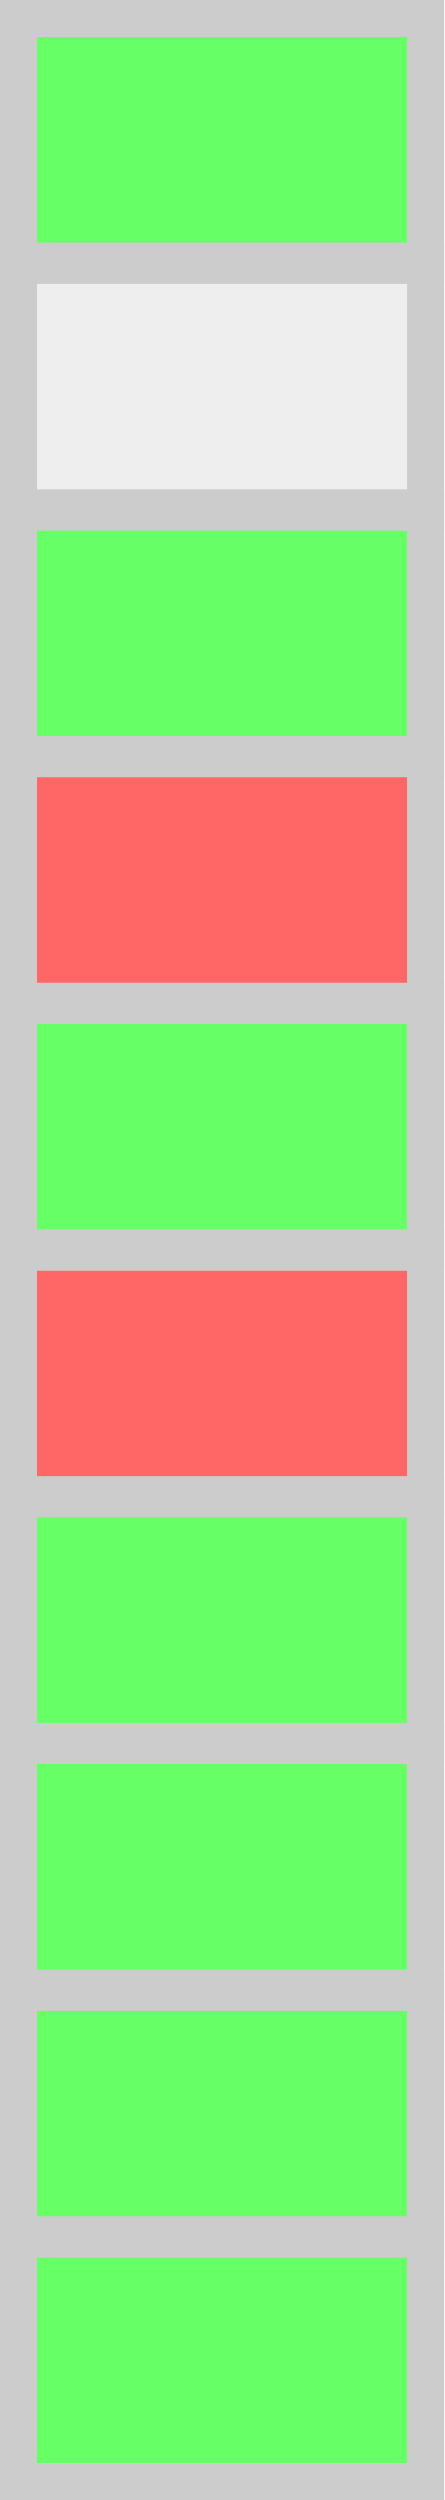
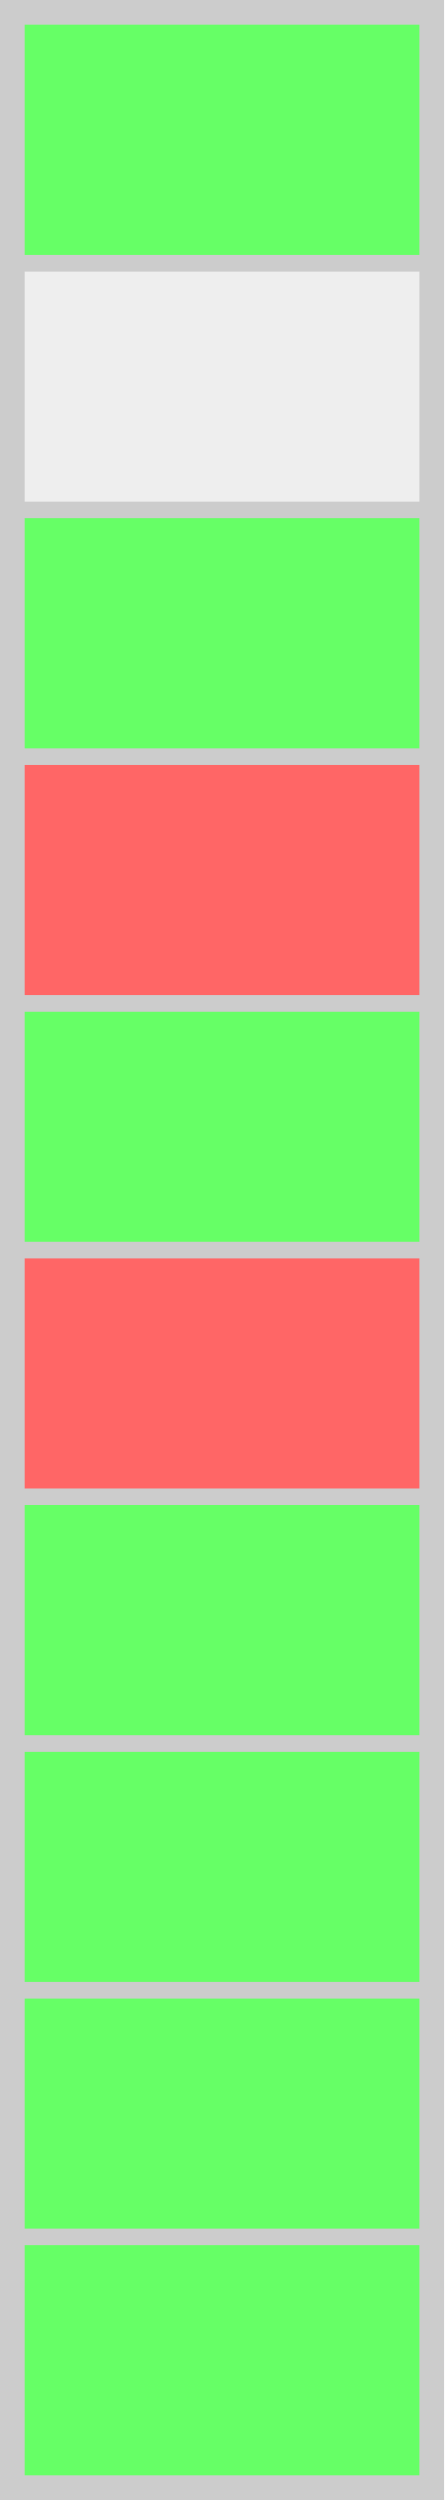
<svg xmlns="http://www.w3.org/2000/svg" viewBox="0 0 54 304" style="" width="100%" height="100%">
  <rect x="0" y="0" width="54" height="304" fill="#ccc" stroke-width="0" />
  <defs>
    <clipPath id="minichart-1">
      <rect width="54" height="304" />
    </clipPath>
  </defs>
  <g clip-path="url(#minichart-1)">
-     <rect x="2" y="272" width="50" height="30" style="fill:#6f6; stroke-width:5; stroke:#ccc" />
-     <rect x="2" y="242" width="50" height="30" style="fill:#6f6; stroke-width:5; stroke:#ccc" />
-     <rect x="2" y="212" width="50" height="30" style="fill:#6f6; stroke-width:5; stroke:#ccc" />
-     <rect x="2" y="182" width="50" height="30" style="fill:#6f6; stroke-width:5; stroke:#ccc" />
-     <rect x="2" y="152" width="50" height="30" style="fill:#f66; stroke-width:5; stroke:#ccc" />
-     <rect x="2" y="122" width="50" height="30" style="fill:#6f6; stroke-width:5; stroke:#ccc" />
-     <rect x="2" y="92" width="50" height="30" style="fill:#f66; stroke-width:5; stroke:#ccc" />
-     <rect x="2" y="62" width="50" height="30" style="fill:#6f6; stroke-width:5; stroke:#ccc" />
-     <rect x="2" y="32" width="50" height="30" style="fill:#eee; stroke-width:5; stroke:#ccc" />
-     <rect x="2" y="2" width="50" height="30" style="fill:#6f6; stroke-width:5; stroke:#ccc" />
+     <rect x="2" y="272" width="50" height="30" style="opacity:1.0; fill:#6f6; stroke-width:2; stroke:#ccc" />
+     <rect x="2" y="242" width="50" height="30" style="opacity:1.0; fill:#6f6; stroke-width:2; stroke:#ccc" />
+     <rect x="2" y="212" width="50" height="30" style="opacity:1.0; fill:#6f6; stroke-width:2; stroke:#ccc" />
+     <rect x="2" y="182" width="50" height="30" style="opacity:1.0; fill:#6f6; stroke-width:2; stroke:#ccc" />
+     <rect x="2" y="152" width="50" height="30" style="opacity:1.0; fill:#f66; stroke-width:2; stroke:#ccc" />
+     <rect x="2" y="122" width="50" height="30" style="opacity:1.0; fill:#6f6; stroke-width:2; stroke:#ccc" />
+     <rect x="2" y="92" width="50" height="30" style="opacity:1.0; fill:#f66; stroke-width:2; stroke:#ccc" />
+     <rect x="2" y="62" width="50" height="30" style="opacity:1.0; fill:#6f6; stroke-width:2; stroke:#ccc" />
+     <rect x="2" y="32" width="50" height="30" style="opacity:1; fill:#eee; stroke-width:2; stroke:#ccc" />
+     <rect x="2" y="2" width="50" height="30" style="opacity:1.0; fill:#6f6; stroke-width:2; stroke:#ccc" />
  </g>
</svg>
